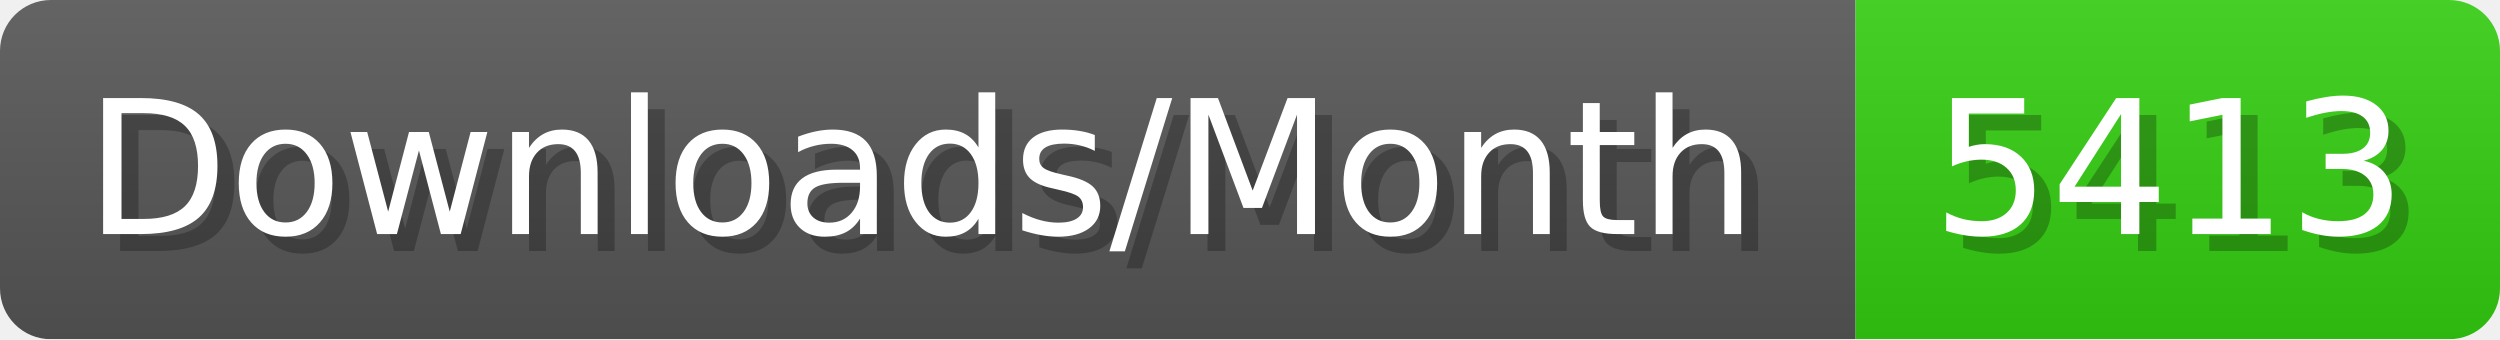
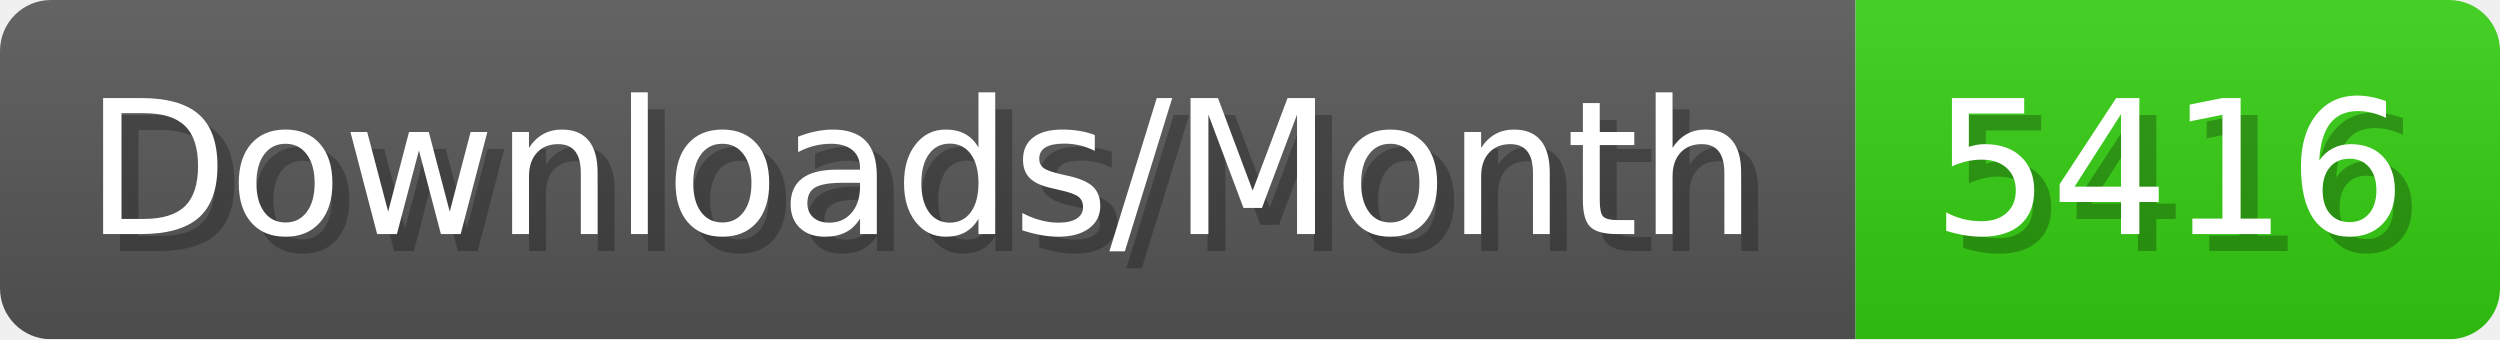
- <svg xmlns="http://www.w3.org/2000/svg" width="147.4" height="20" viewBox="0 0 1474 200" role="img" aria-label="Downloads/Month: 5413">
+ <svg xmlns="http://www.w3.org/2000/svg" width="147.4" height="20" viewBox="0 0 1474 200" role="img" aria-label="Downloads/Month: 5416">
  <linearGradient id="YlXUI" x2="0" y2="100%">
    <stop offset="0" stop-opacity=".1" stop-color="#EEE" />
    <stop offset="1" stop-opacity=".1" />
  </linearGradient>
  <mask id="JHhop">
    <rect width="1474" height="200" rx="30" fill="#FFF" />
  </mask>
  <g mask="url(#JHhop)">
    <rect width="1094" height="200" fill="#555" />
    <rect width="380" height="200" fill="#3C1" x="1094" />
    <rect width="1474" height="200" fill="url(#YlXUI)" />
  </g>
  <g aria-hidden="true" fill="#fff" text-anchor="start" font-family="Verdana,DejaVu Sans,sans-serif" font-size="110">
    <text x="60" y="148" textLength="994" fill="#000" opacity="0.25">Downloads/Month</text>
    <text x="50" y="138" textLength="994">Downloads/Month</text>
-     <text x="1149" y="148" textLength="280" fill="#000" opacity="0.25">5413</text>
-     <text x="1139" y="138" textLength="280">5413</text>
+     <text x="1149" y="148" textLength="280" fill="#000" opacity="0.25">5416</text>
+     <text x="1139" y="138" textLength="280">5416</text>
  </g>
</svg>
